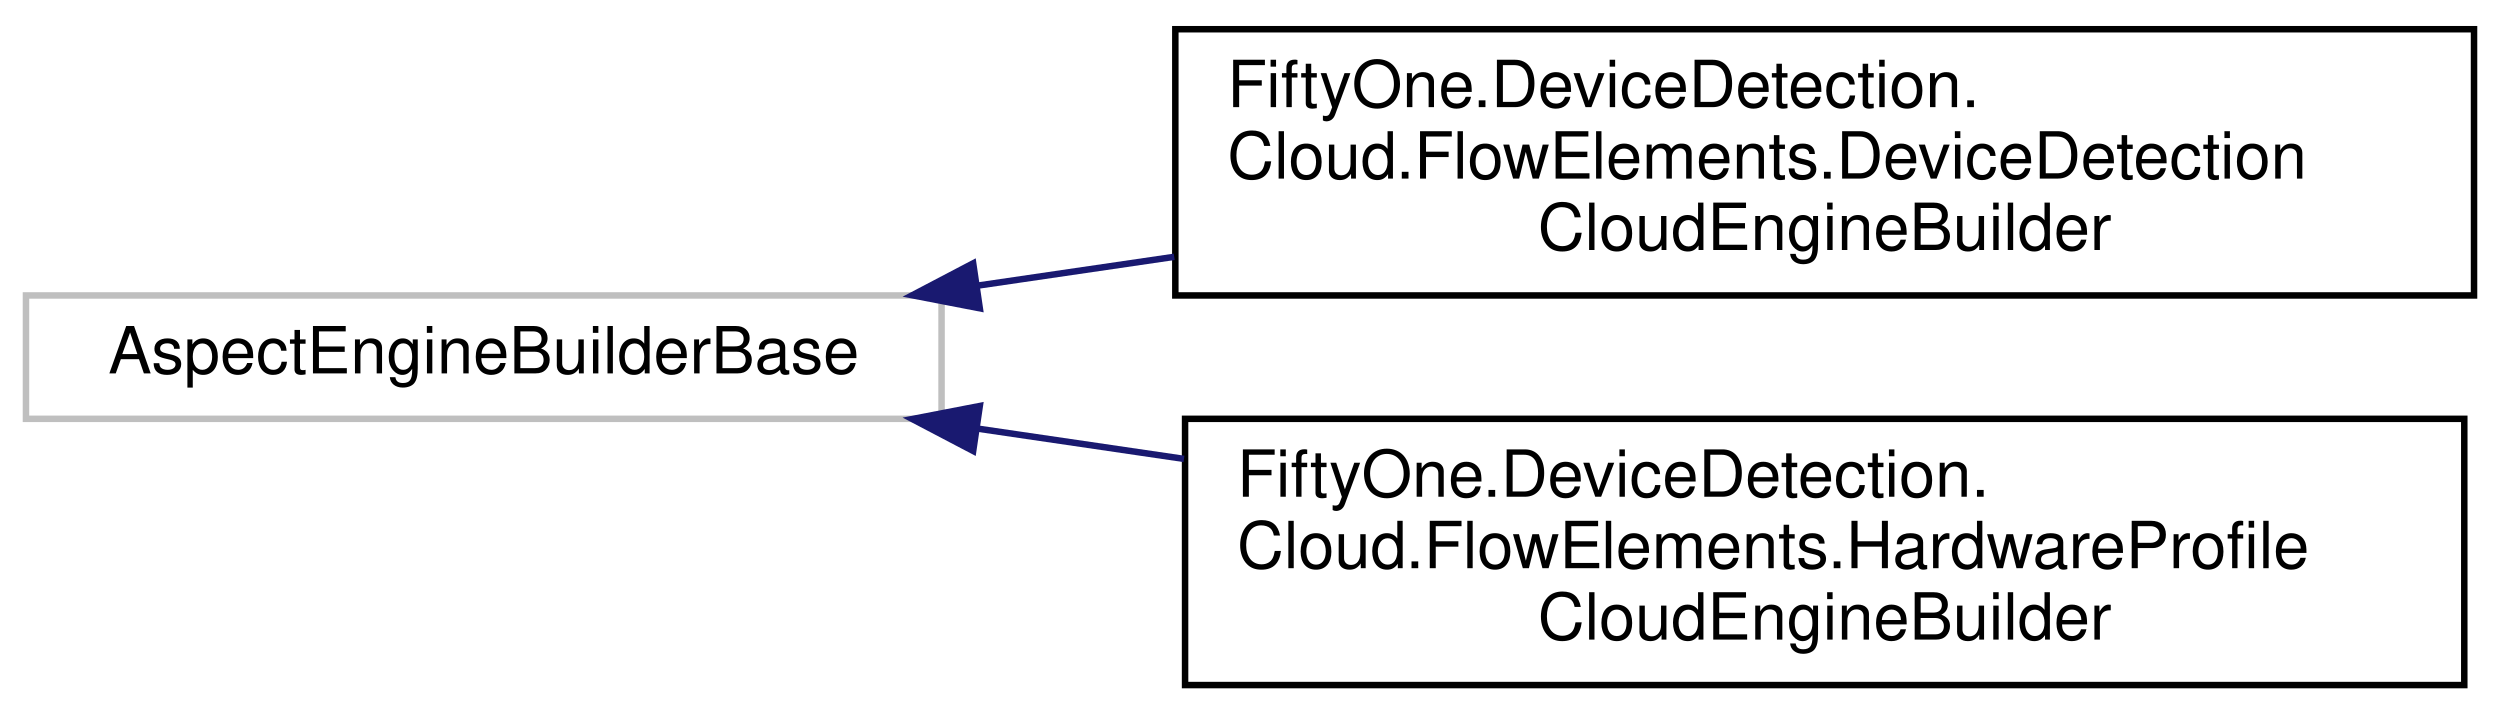
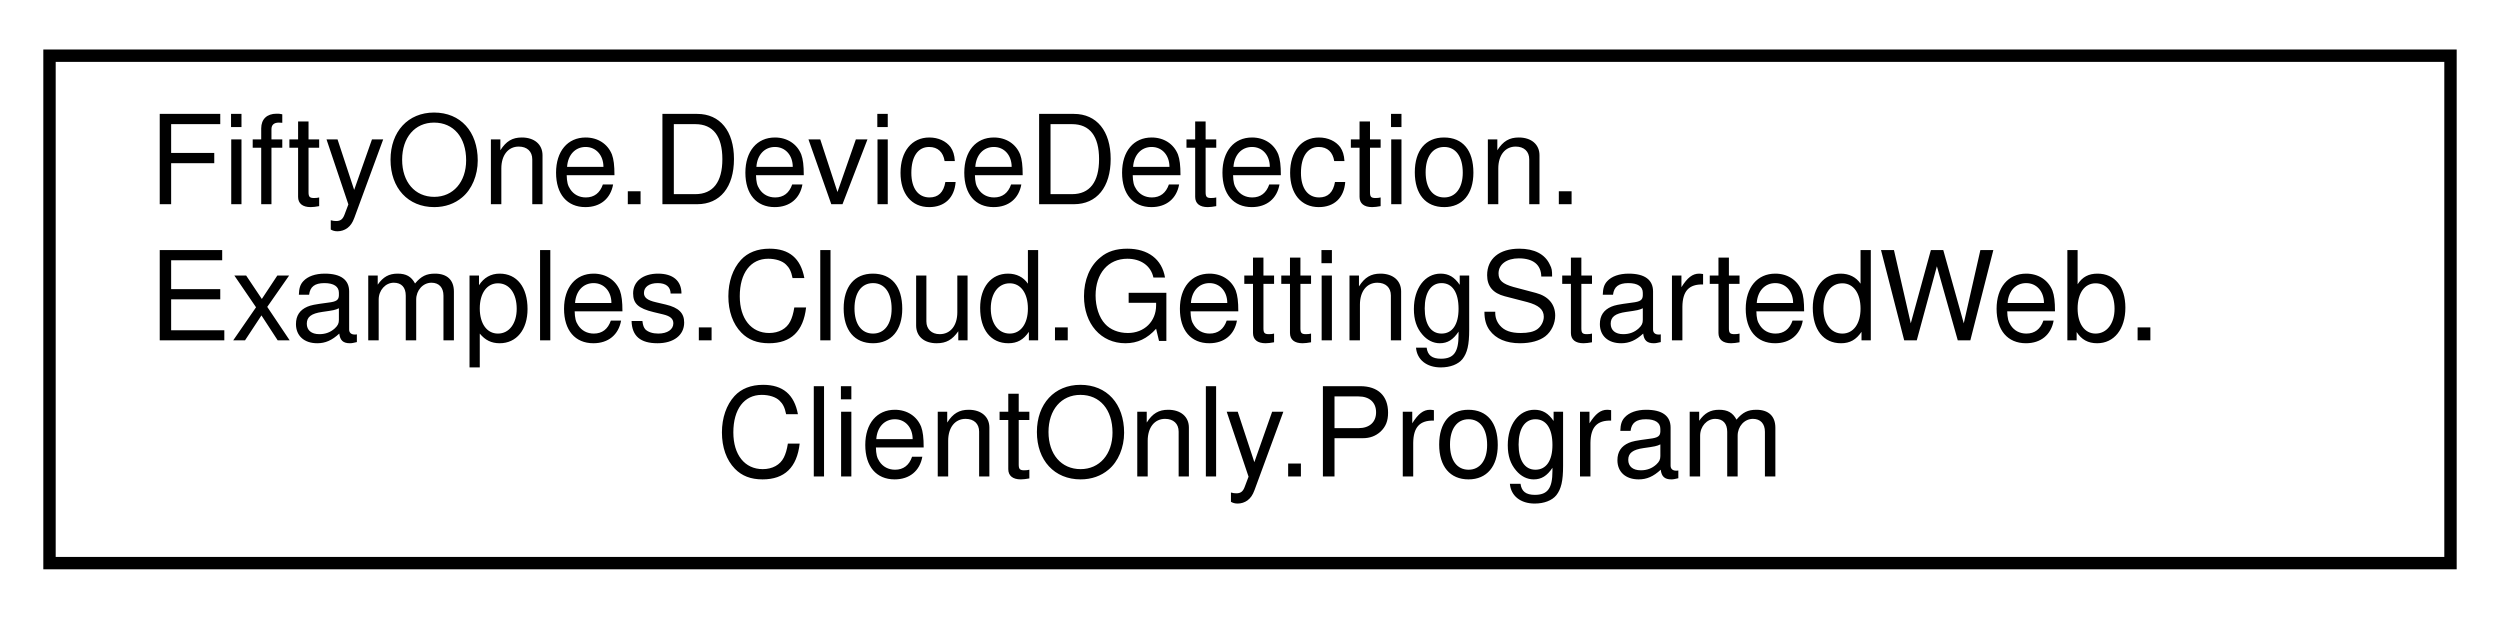
- <svg xmlns="http://www.w3.org/2000/svg" xmlns:xlink="http://www.w3.org/1999/xlink" width="385pt" height="110pt" viewBox="0.00 0.00 385.00 110.00">
-   <g id="graph0" class="graph" transform="scale(1 1) rotate(0) translate(4 106)">
+ <svg xmlns="http://www.w3.org/2000/svg" xmlns:xlink="http://www.w3.org/1999/xlink" width="202pt" height="50pt" viewBox="0.00 0.00 202.00 50.00">
+   <g id="graph0" class="graph" transform="scale(1 1) rotate(0) translate(4 46)">
    <g id="node1" class="node">
      <g id="a_node1">
-         <a xlink:title=" ">
-           <polygon fill="none" stroke="#bfbfbf" points="0,-41.5 0,-60.5 141,-60.5 141,-41.5 0,-41.5" />
-           <text text-anchor="middle" x="70.5" y="-48.5" font-family="Helvetica,sans-Serif" font-size="10.00">AspectEngineBuilderBase</text>
+         <a xlink:href="class_fifty_one_1_1_device_detection_1_1_examples_1_1_cloud_1_1_getting_started_web_1_1_client_only_1_1_program.html" target="_top" xlink:title=" ">
+           <polygon fill="none" stroke="black" points="0,-0.5 0,-41.5 194,-41.5 194,-0.5 0,-0.5" />
+           <text text-anchor="start" x="8" y="-29.5" font-family="Helvetica,sans-Serif" font-size="10.00">FiftyOne.DeviceDetection.</text>
+           <text text-anchor="start" x="8" y="-18.5" font-family="Helvetica,sans-Serif" font-size="10.00">Examples.Cloud.GettingStartedWeb.</text>
+           <text text-anchor="middle" x="97" y="-7.5" font-family="Helvetica,sans-Serif" font-size="10.00">ClientOnly.Program</text>
        </a>
      </g>
    </g>
-     <g id="node2" class="node">
-       <g id="a_node2">
-         <a xlink:href="class_fifty_one_1_1_device_detection_1_1_cloud_1_1_flow_elements_1_1_device_detection_cloud_engine_builder.html" target="_top" xlink:title="Fluent builder used to create a cloud-based device detection engine.">
-           <polygon fill="none" stroke="black" points="177,-60.5 177,-101.5 377,-101.5 377,-60.5 177,-60.5" />
-           <text text-anchor="start" x="185" y="-89.5" font-family="Helvetica,sans-Serif" font-size="10.00">FiftyOne.DeviceDetection.</text>
-           <text text-anchor="start" x="185" y="-78.5" font-family="Helvetica,sans-Serif" font-size="10.00">Cloud.FlowElements.DeviceDetection</text>
-           <text text-anchor="middle" x="277" y="-67.5" font-family="Helvetica,sans-Serif" font-size="10.00">CloudEngineBuilder</text>
-         </a>
-       </g>
-     </g>
-     <g id="edge1" class="edge">
-       <path fill="none" stroke="midnightblue" d="M146.6,-62.02C156.45,-63.46 166.66,-64.96 176.83,-66.45" />
-       <polygon fill="midnightblue" stroke="midnightblue" points="146.89,-58.52 136.49,-60.53 145.87,-65.45 146.89,-58.52" />
-     </g>
-     <g id="node3" class="node">
-       <g id="a_node3">
-         <a xlink:href="class_fifty_one_1_1_device_detection_1_1_cloud_1_1_flow_elements_1_1_hardware_profile_cloud_engine_builder.html" target="_top" xlink:title="Fluent builder used to create a cloud-based engine that can return multiple hardware profiles from a ...">
-           <polygon fill="none" stroke="black" points="178.5,-0.5 178.5,-41.5 375.5,-41.5 375.5,-0.5 178.5,-0.5" />
-           <text text-anchor="start" x="186.5" y="-29.5" font-family="Helvetica,sans-Serif" font-size="10.00">FiftyOne.DeviceDetection.</text>
-           <text text-anchor="start" x="186.5" y="-18.5" font-family="Helvetica,sans-Serif" font-size="10.00">Cloud.FlowElements.HardwareProfile</text>
-           <text text-anchor="middle" x="277" y="-7.5" font-family="Helvetica,sans-Serif" font-size="10.00">CloudEngineBuilder</text>
-         </a>
-       </g>
-     </g>
-     <g id="edge2" class="edge">
-       <path fill="none" stroke="midnightblue" d="M146.65,-39.98C156.97,-38.46 167.68,-36.89 178.33,-35.33" />
-       <polygon fill="midnightblue" stroke="midnightblue" points="145.87,-36.55 136.49,-41.47 146.89,-43.48 145.87,-36.55" />
-     </g>
  </g>
</svg>
